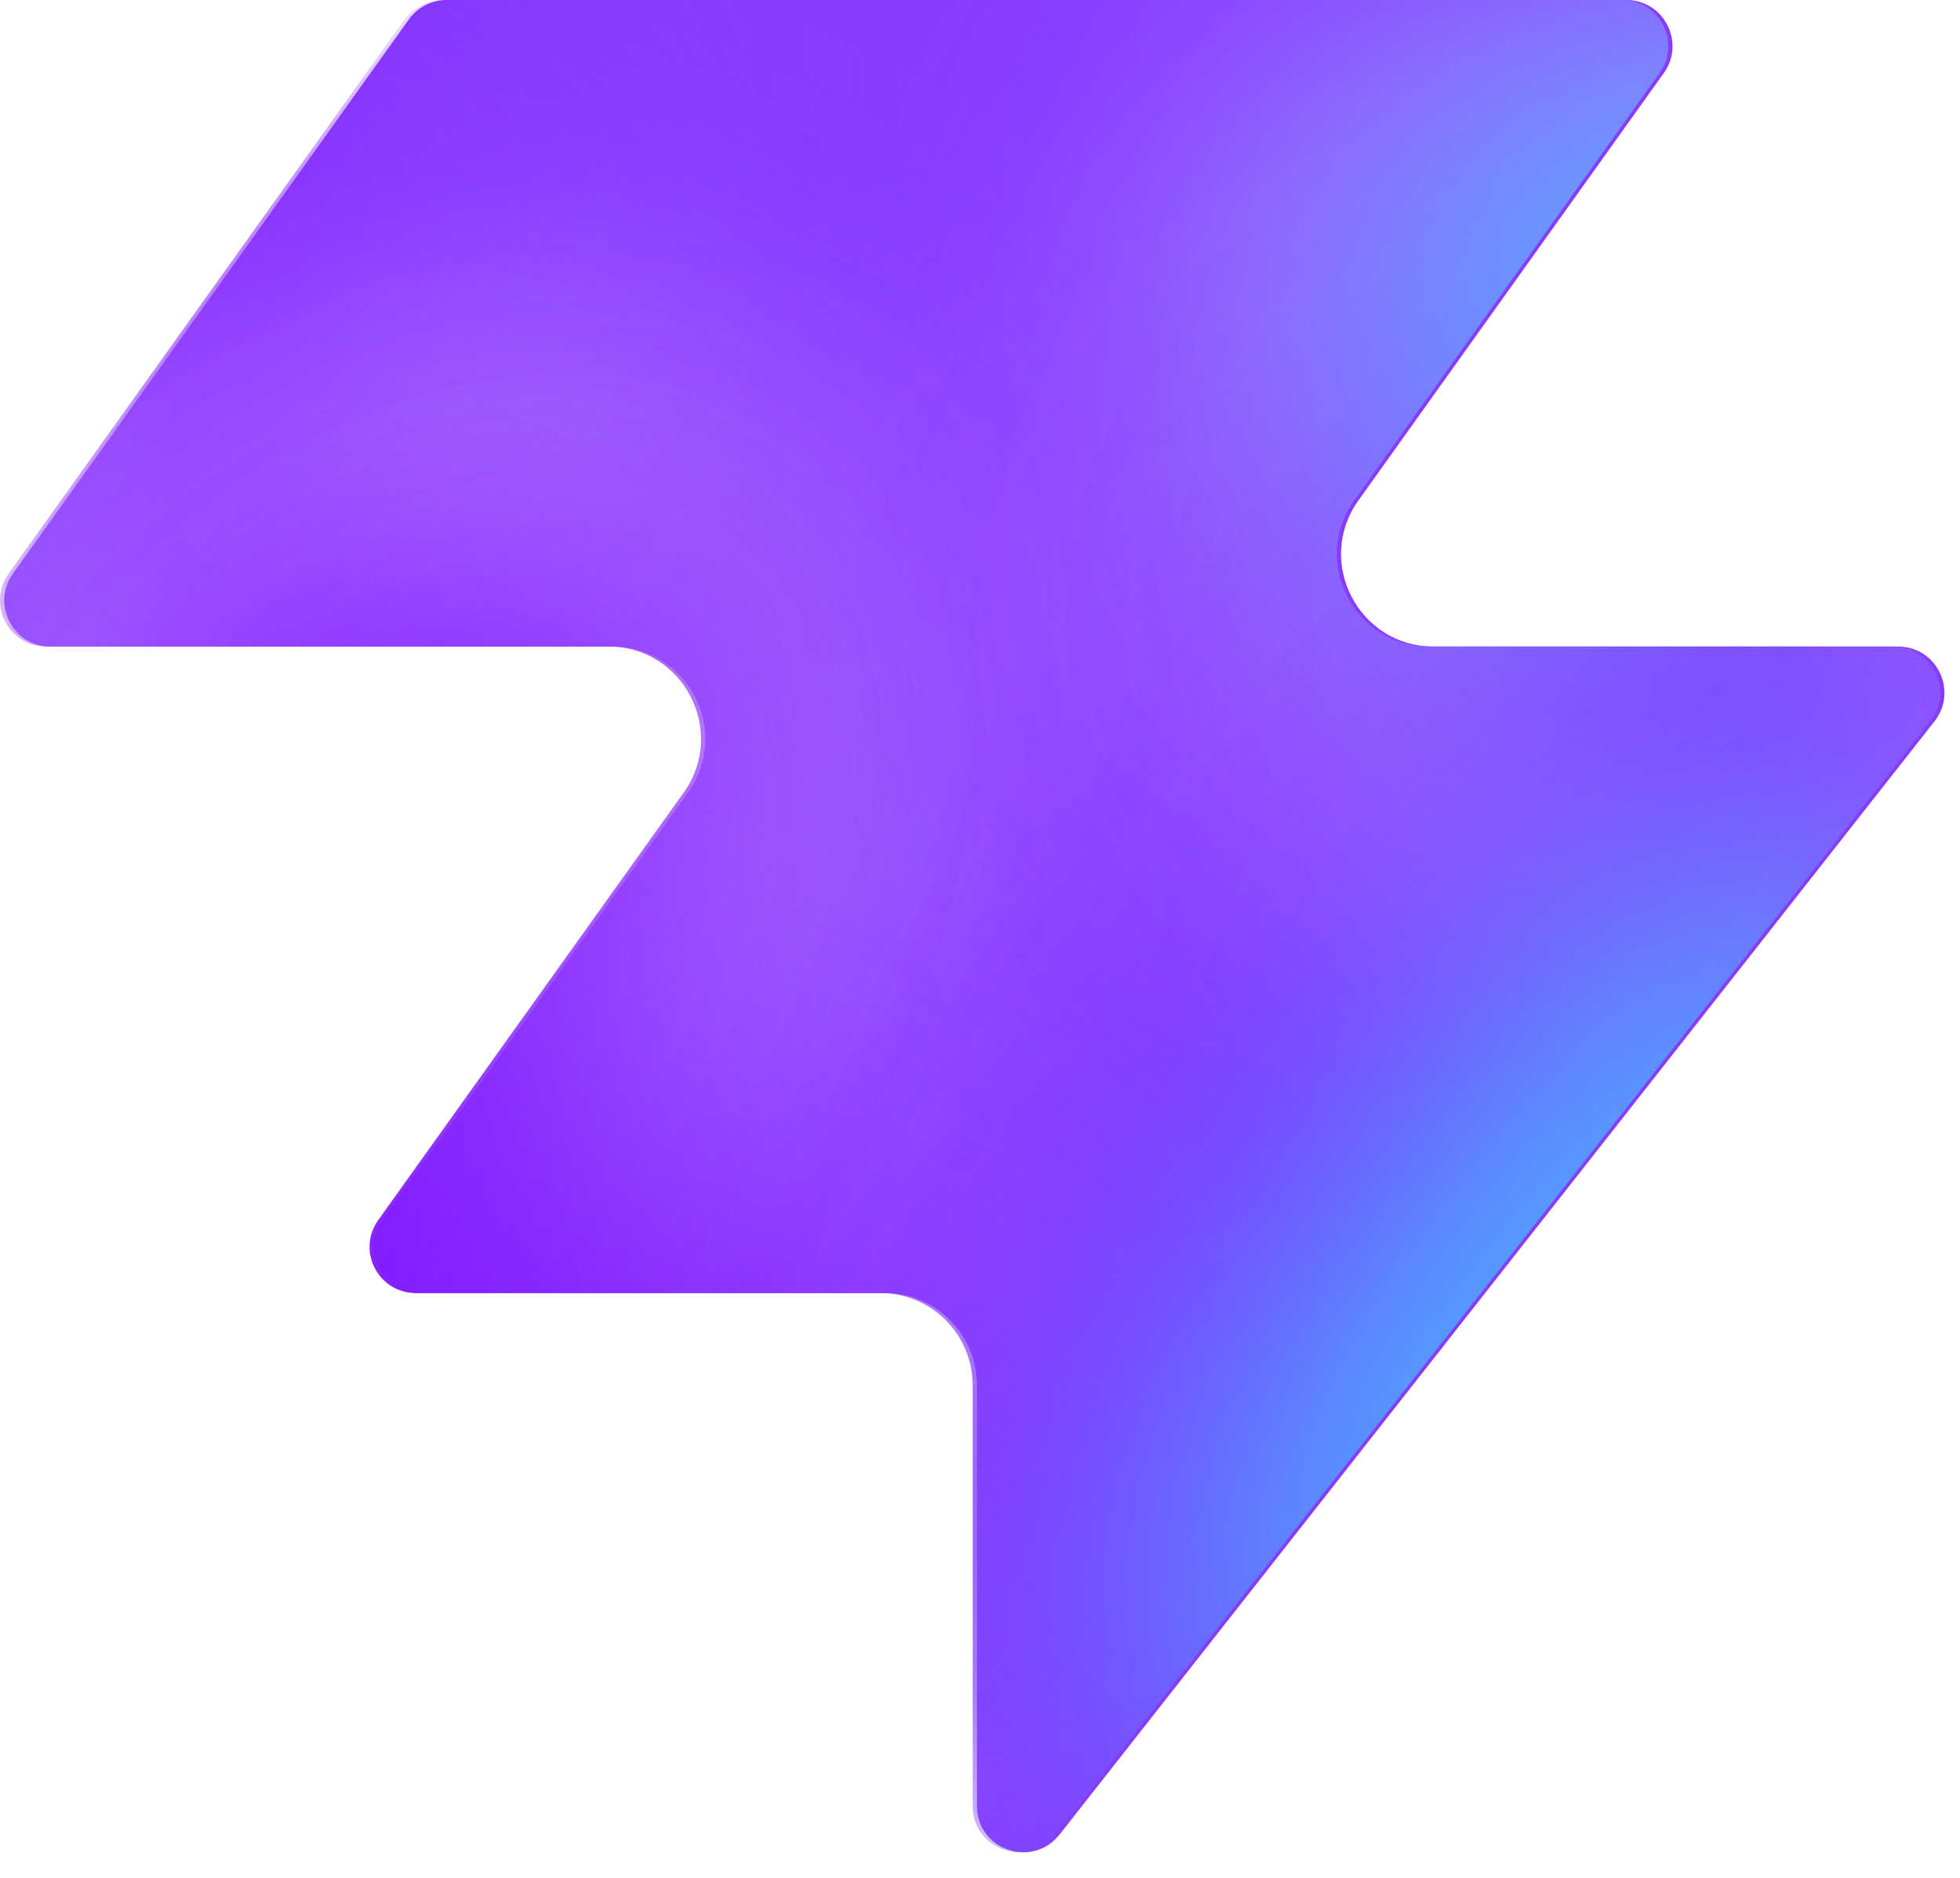
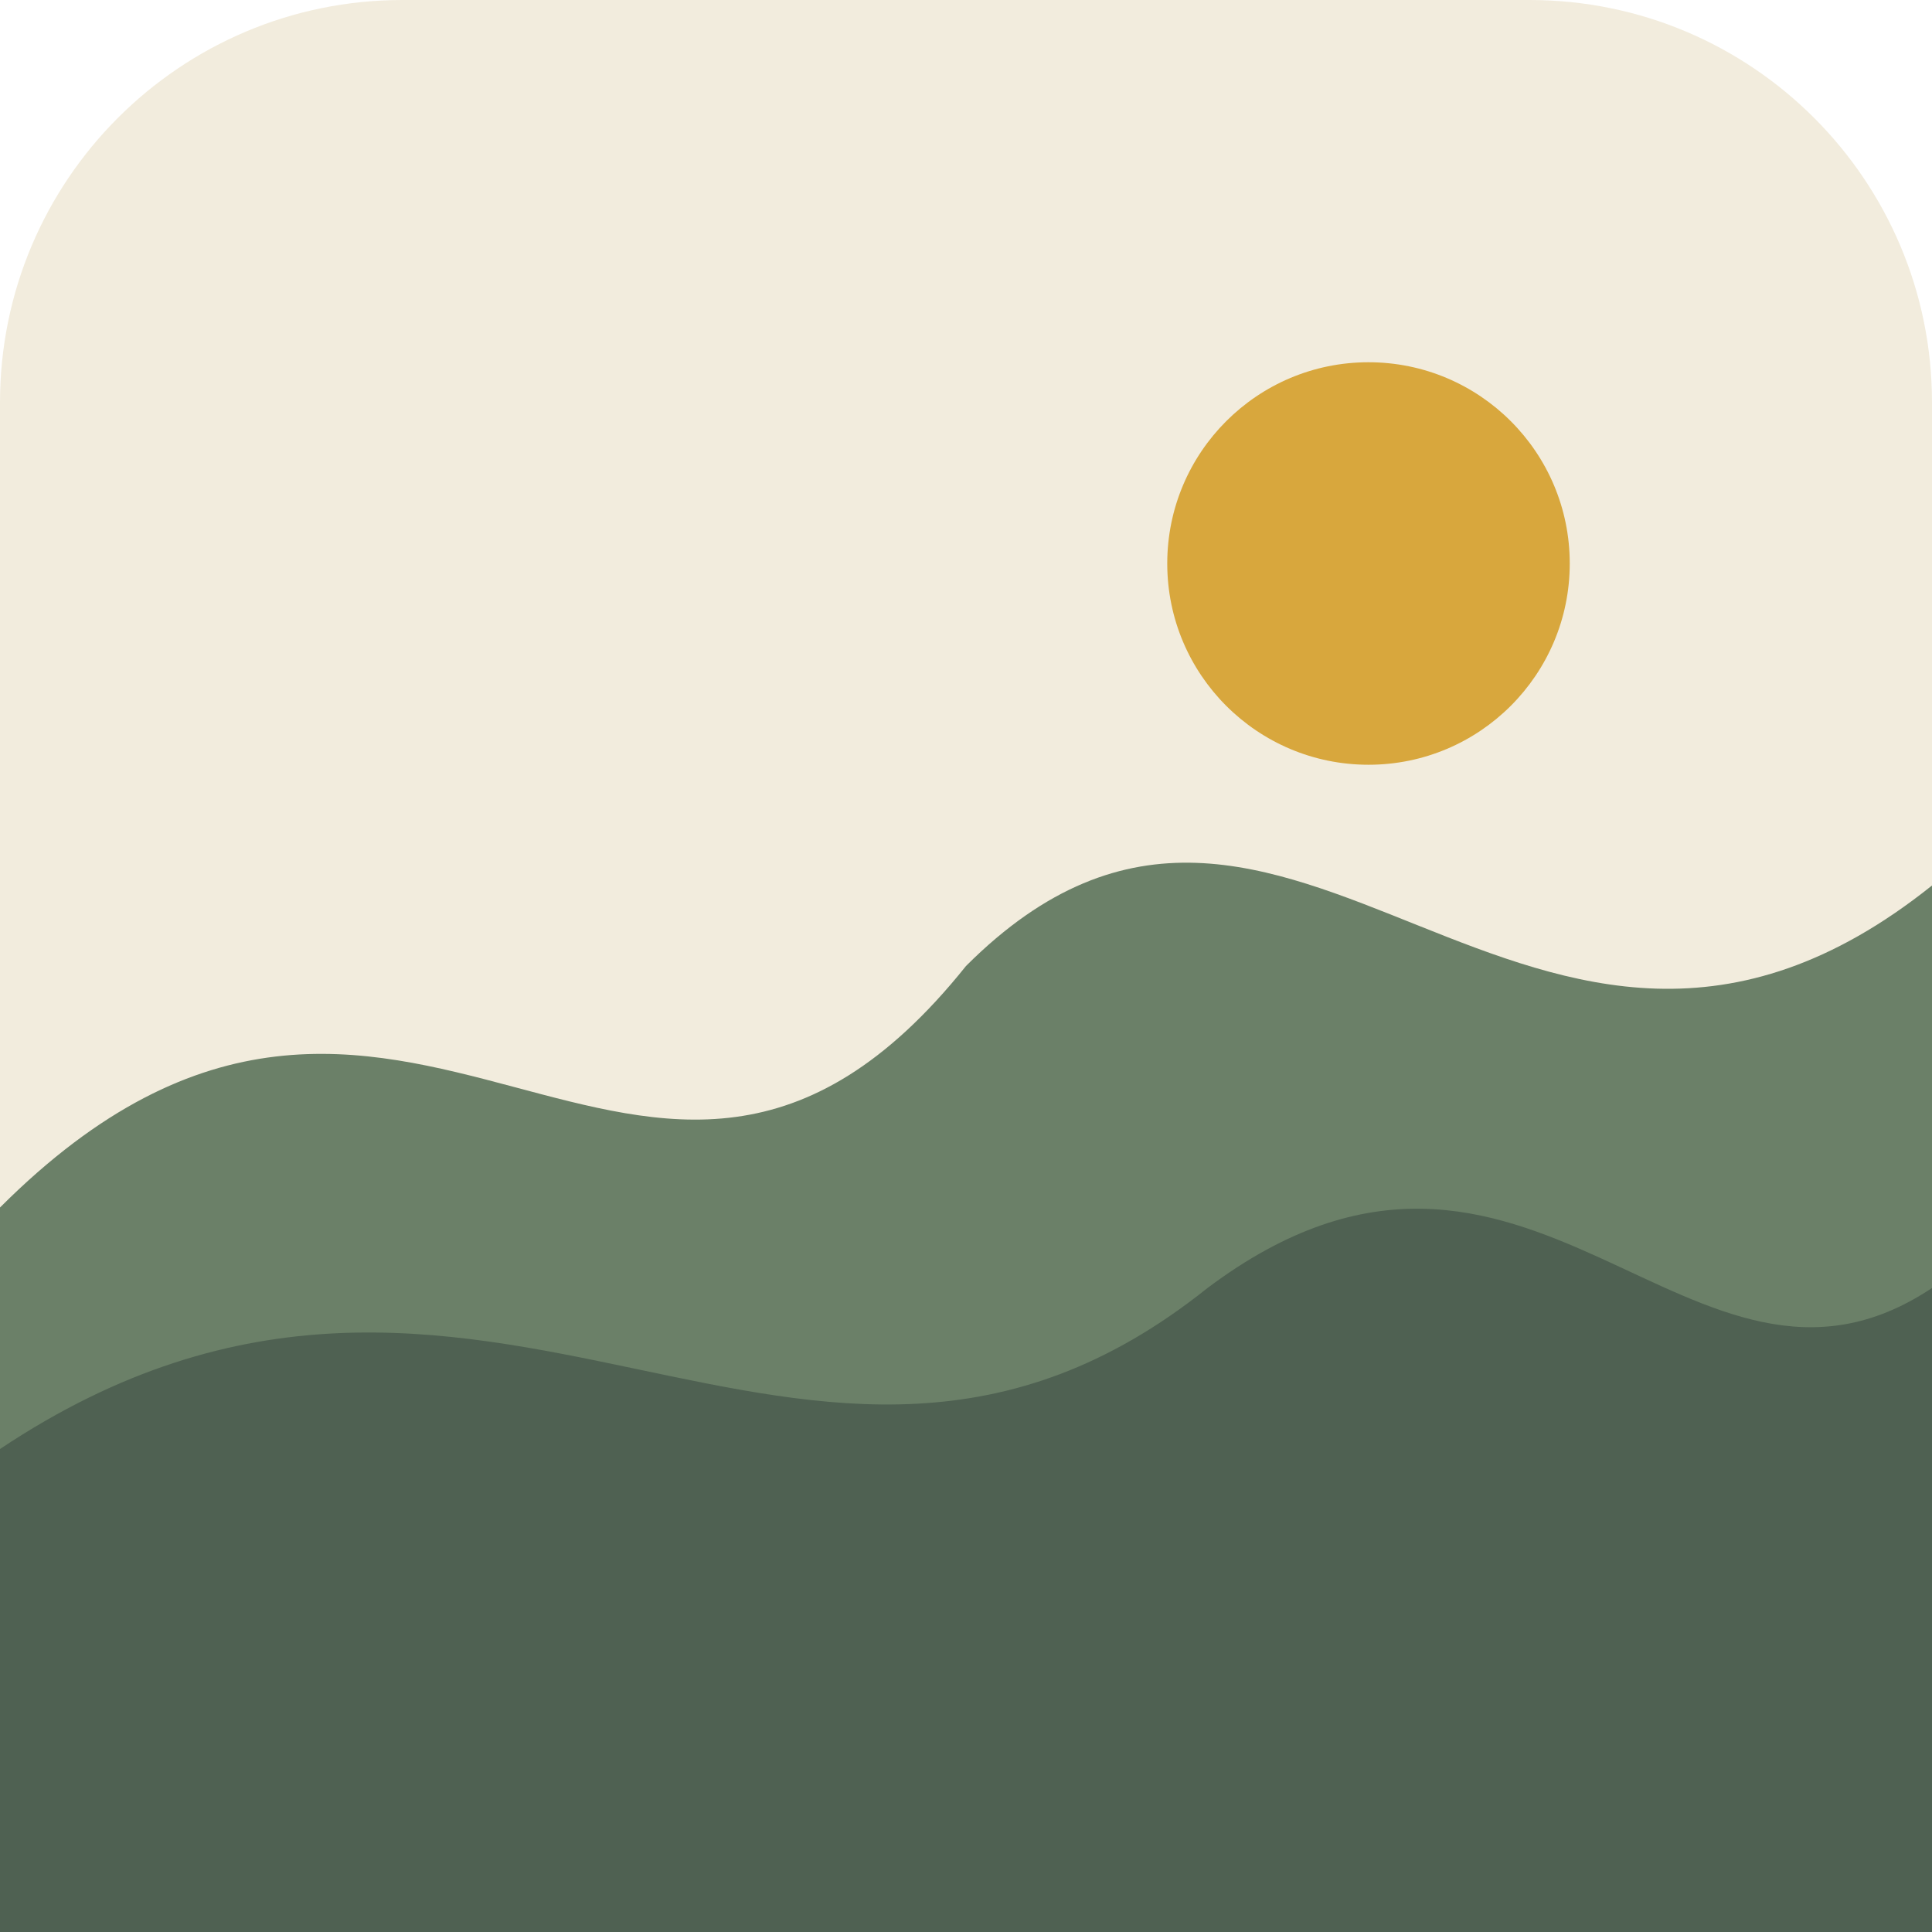
- <svg xmlns="http://www.w3.org/2000/svg" width="48" height="46" fill="none" viewBox="0 0 48 46">
-   <path fill="#863bff" d="M25.946 44.938c-.664.845-2.021.375-2.021-.698V33.937a2.26 2.26 0 0 0-2.262-2.262H10.287c-.92 0-1.456-1.04-.92-1.788l7.48-10.471c1.07-1.497 0-3.578-1.842-3.578H1.237c-.92 0-1.456-1.04-.92-1.788L10.013.474c.214-.297.556-.474.92-.474h28.894c.92 0 1.456 1.04.92 1.788l-7.48 10.471c-1.07 1.498 0 3.579 1.842 3.579h11.377c.943 0 1.473 1.088.89 1.83L25.947 44.94z" style="fill:#863bff;fill:color(display-p3 .525 .23 1);fill-opacity:1" />
-   <mask id="a" width="48" height="46" x="0" y="0" maskUnits="userSpaceOnUse" style="mask-type:alpha">
-     <path fill="#000" d="M25.842 44.938c-.664.844-2.021.375-2.021-.698V33.937a2.26 2.26 0 0 0-2.262-2.262H10.183c-.92 0-1.456-1.04-.92-1.788l7.48-10.471c1.07-1.498 0-3.579-1.842-3.579H1.133c-.92 0-1.456-1.04-.92-1.787L9.91.473c.214-.297.556-.474.92-.474h28.894c.92 0 1.456 1.04.92 1.788l-7.48 10.471c-1.07 1.498 0 3.578 1.842 3.578h11.377c.943 0 1.473 1.088.89 1.832L25.843 44.94z" style="fill:#000;fill-opacity:1" />
-   </mask>
-   <g mask="url(#a)">
-     <g filter="url(#b)">
-       <ellipse cx="5.508" cy="14.704" fill="#ede6ff" rx="5.508" ry="14.704" style="fill:#ede6ff;fill:color(display-p3 .927 .903 1);fill-opacity:1" transform="matrix(.00324 1 1 -.00324 -4.47 31.516)" />
-     </g>
-     <g filter="url(#c)">
-       <ellipse cx="10.399" cy="29.851" fill="#ede6ff" rx="10.399" ry="29.851" style="fill:#ede6ff;fill:color(display-p3 .927 .903 1);fill-opacity:1" transform="matrix(.00324 1 1 -.00324 -39.328 7.883)" />
-     </g>
-     <g filter="url(#d)">
-       <ellipse cx="5.508" cy="30.487" fill="#7e14ff" rx="5.508" ry="30.487" style="fill:#7e14ff;fill:color(display-p3 .492 .077 1);fill-opacity:1" transform="rotate(89.814 -25.913 -14.639)scale(1 -1)" />
-     </g>
-     <g filter="url(#e)">
-       <ellipse cx="5.508" cy="30.599" fill="#7e14ff" rx="5.508" ry="30.599" style="fill:#7e14ff;fill:color(display-p3 .492 .077 1);fill-opacity:1" transform="rotate(89.814 -32.644 -3.334)scale(1 -1)" />
-     </g>
-     <g filter="url(#f)">
-       <ellipse cx="5.508" cy="30.599" fill="#7e14ff" rx="5.508" ry="30.599" style="fill:#7e14ff;fill:color(display-p3 .492 .077 1);fill-opacity:1" transform="matrix(.00324 1 1 -.00324 -34.34 30.47)" />
-     </g>
-     <g filter="url(#g)">
-       <ellipse cx="14.072" cy="22.078" fill="#ede6ff" rx="14.072" ry="22.078" style="fill:#ede6ff;fill:color(display-p3 .927 .903 1);fill-opacity:1" transform="rotate(93.35 24.506 48.493)scale(-1 1)" />
-     </g>
-     <g filter="url(#h)">
-       <ellipse cx="3.47" cy="21.501" fill="#7e14ff" rx="3.47" ry="21.501" style="fill:#7e14ff;fill:color(display-p3 .492 .077 1);fill-opacity:1" transform="rotate(89.009 28.708 47.59)scale(-1 1)" />
-     </g>
-     <g filter="url(#i)">
-       <ellipse cx="3.47" cy="21.501" fill="#7e14ff" rx="3.47" ry="21.501" style="fill:#7e14ff;fill:color(display-p3 .492 .077 1);fill-opacity:1" transform="rotate(89.009 28.708 47.59)scale(-1 1)" />
-     </g>
-     <g filter="url(#j)">
-       <ellipse cx=".387" cy="8.972" fill="#7e14ff" rx="4.407" ry="29.108" style="fill:#7e14ff;fill:color(display-p3 .492 .077 1);fill-opacity:1" transform="rotate(39.51 .387 8.972)" />
-     </g>
-     <g filter="url(#k)">
-       <ellipse cx="47.523" cy="-6.092" fill="#7e14ff" rx="4.407" ry="29.108" style="fill:#7e14ff;fill:color(display-p3 .492 .077 1);fill-opacity:1" transform="rotate(37.892 47.523 -6.092)" />
-     </g>
-     <g filter="url(#l)">
-       <ellipse cx="41.412" cy="6.333" fill="#47bfff" rx="5.971" ry="9.665" style="fill:#47bfff;fill:color(display-p3 .28 .748 1);fill-opacity:1" transform="rotate(37.892 41.412 6.333)" />
-     </g>
-     <g filter="url(#m)">
-       <ellipse cx="-1.879" cy="38.332" fill="#7e14ff" rx="4.407" ry="29.108" style="fill:#7e14ff;fill:color(display-p3 .492 .077 1);fill-opacity:1" transform="rotate(37.892 -1.88 38.332)" />
-     </g>
-     <g filter="url(#n)">
-       <ellipse cx="-1.879" cy="38.332" fill="#7e14ff" rx="4.407" ry="29.108" style="fill:#7e14ff;fill:color(display-p3 .492 .077 1);fill-opacity:1" transform="rotate(37.892 -1.88 38.332)" />
-     </g>
-     <g filter="url(#o)">
-       <ellipse cx="35.651" cy="29.907" fill="#7e14ff" rx="4.407" ry="29.108" style="fill:#7e14ff;fill:color(display-p3 .492 .077 1);fill-opacity:1" transform="rotate(37.892 35.651 29.907)" />
-     </g>
-     <g filter="url(#p)">
-       <ellipse cx="38.418" cy="32.4" fill="#47bfff" rx="5.971" ry="15.297" style="fill:#47bfff;fill:color(display-p3 .28 .748 1);fill-opacity:1" transform="rotate(37.892 38.418 32.4)" />
-     </g>
-   </g>
-   <defs>
-     <filter id="b" width="60.045" height="41.654" x="-19.77" y="16.149" color-interpolation-filters="sRGB" filterUnits="userSpaceOnUse">
-       <feFlood flood-opacity="0" result="BackgroundImageFix" />
-       <feBlend in="SourceGraphic" in2="BackgroundImageFix" result="shape" />
-       <feGaussianBlur result="effect1_foregroundBlur_2002_17158" stdDeviation="7.659" />
-     </filter>
-     <filter id="c" width="90.34" height="51.437" x="-54.613" y="-7.533" color-interpolation-filters="sRGB" filterUnits="userSpaceOnUse">
-       <feFlood flood-opacity="0" result="BackgroundImageFix" />
-       <feBlend in="SourceGraphic" in2="BackgroundImageFix" result="shape" />
-       <feGaussianBlur result="effect1_foregroundBlur_2002_17158" stdDeviation="7.659" />
-     </filter>
-     <filter id="d" width="79.355" height="29.4" x="-49.64" y="2.03" color-interpolation-filters="sRGB" filterUnits="userSpaceOnUse">
-       <feFlood flood-opacity="0" result="BackgroundImageFix" />
-       <feBlend in="SourceGraphic" in2="BackgroundImageFix" result="shape" />
-       <feGaussianBlur result="effect1_foregroundBlur_2002_17158" stdDeviation="4.596" />
-     </filter>
-     <filter id="e" width="79.579" height="29.4" x="-45.045" y="20.029" color-interpolation-filters="sRGB" filterUnits="userSpaceOnUse">
-       <feFlood flood-opacity="0" result="BackgroundImageFix" />
-       <feBlend in="SourceGraphic" in2="BackgroundImageFix" result="shape" />
-       <feGaussianBlur result="effect1_foregroundBlur_2002_17158" stdDeviation="4.596" />
-     </filter>
-     <filter id="f" width="79.579" height="29.4" x="-43.513" y="21.178" color-interpolation-filters="sRGB" filterUnits="userSpaceOnUse">
-       <feFlood flood-opacity="0" result="BackgroundImageFix" />
-       <feBlend in="SourceGraphic" in2="BackgroundImageFix" result="shape" />
-       <feGaussianBlur result="effect1_foregroundBlur_2002_17158" stdDeviation="4.596" />
-     </filter>
-     <filter id="g" width="74.749" height="58.852" x="15.756" y="-17.901" color-interpolation-filters="sRGB" filterUnits="userSpaceOnUse">
-       <feFlood flood-opacity="0" result="BackgroundImageFix" />
-       <feBlend in="SourceGraphic" in2="BackgroundImageFix" result="shape" />
-       <feGaussianBlur result="effect1_foregroundBlur_2002_17158" stdDeviation="7.659" />
-     </filter>
-     <filter id="h" width="61.377" height="25.362" x="23.548" y="2.284" color-interpolation-filters="sRGB" filterUnits="userSpaceOnUse">
-       <feFlood flood-opacity="0" result="BackgroundImageFix" />
-       <feBlend in="SourceGraphic" in2="BackgroundImageFix" result="shape" />
-       <feGaussianBlur result="effect1_foregroundBlur_2002_17158" stdDeviation="4.596" />
-     </filter>
-     <filter id="i" width="61.377" height="25.362" x="23.548" y="2.284" color-interpolation-filters="sRGB" filterUnits="userSpaceOnUse">
-       <feFlood flood-opacity="0" result="BackgroundImageFix" />
-       <feBlend in="SourceGraphic" in2="BackgroundImageFix" result="shape" />
-       <feGaussianBlur result="effect1_foregroundBlur_2002_17158" stdDeviation="4.596" />
-     </filter>
-     <filter id="j" width="56.045" height="63.649" x="-27.636" y="-22.853" color-interpolation-filters="sRGB" filterUnits="userSpaceOnUse">
-       <feFlood flood-opacity="0" result="BackgroundImageFix" />
-       <feBlend in="SourceGraphic" in2="BackgroundImageFix" result="shape" />
-       <feGaussianBlur result="effect1_foregroundBlur_2002_17158" stdDeviation="4.596" />
-     </filter>
-     <filter id="k" width="54.814" height="64.646" x="20.116" y="-38.415" color-interpolation-filters="sRGB" filterUnits="userSpaceOnUse">
-       <feFlood flood-opacity="0" result="BackgroundImageFix" />
-       <feBlend in="SourceGraphic" in2="BackgroundImageFix" result="shape" />
-       <feGaussianBlur result="effect1_foregroundBlur_2002_17158" stdDeviation="4.596" />
-     </filter>
-     <filter id="l" width="33.541" height="35.313" x="24.641" y="-11.323" color-interpolation-filters="sRGB" filterUnits="userSpaceOnUse">
-       <feFlood flood-opacity="0" result="BackgroundImageFix" />
-       <feBlend in="SourceGraphic" in2="BackgroundImageFix" result="shape" />
-       <feGaussianBlur result="effect1_foregroundBlur_2002_17158" stdDeviation="4.596" />
-     </filter>
-     <filter id="m" width="54.814" height="64.646" x="-29.286" y="6.009" color-interpolation-filters="sRGB" filterUnits="userSpaceOnUse">
-       <feFlood flood-opacity="0" result="BackgroundImageFix" />
-       <feBlend in="SourceGraphic" in2="BackgroundImageFix" result="shape" />
-       <feGaussianBlur result="effect1_foregroundBlur_2002_17158" stdDeviation="4.596" />
-     </filter>
-     <filter id="n" width="54.814" height="64.646" x="-29.286" y="6.009" color-interpolation-filters="sRGB" filterUnits="userSpaceOnUse">
-       <feFlood flood-opacity="0" result="BackgroundImageFix" />
-       <feBlend in="SourceGraphic" in2="BackgroundImageFix" result="shape" />
-       <feGaussianBlur result="effect1_foregroundBlur_2002_17158" stdDeviation="4.596" />
-     </filter>
-     <filter id="o" width="54.814" height="64.646" x="8.244" y="-2.416" color-interpolation-filters="sRGB" filterUnits="userSpaceOnUse">
-       <feFlood flood-opacity="0" result="BackgroundImageFix" />
-       <feBlend in="SourceGraphic" in2="BackgroundImageFix" result="shape" />
-       <feGaussianBlur result="effect1_foregroundBlur_2002_17158" stdDeviation="4.596" />
-     </filter>
-     <filter id="p" width="39.409" height="43.623" x="18.713" y="10.588" color-interpolation-filters="sRGB" filterUnits="userSpaceOnUse">
-       <feFlood flood-opacity="0" result="BackgroundImageFix" />
-       <feBlend in="SourceGraphic" in2="BackgroundImageFix" result="shape" />
-       <feGaussianBlur result="effect1_foregroundBlur_2002_17158" stdDeviation="4.596" />
-     </filter>
-   </defs>
+ <svg xmlns="http://www.w3.org/2000/svg" width="48" height="48" viewBox="0 0 48 48">
+   <rect width="48" height="48" rx="10" fill="#F2ECDD" />
+   <circle cx="34" cy="14" r="5" fill="#D8A73D" />
+   <path d="M0 30 C 10 20, 16 34, 24 24 C 32 16, 38 30, 48 22 L48 48 L0 48 Z" fill="#6B8068" />
+   <path d="M0 36 C 12 28, 20 40, 30 32 C 38 26, 42 36, 48 32 L48 48 L0 48 Z" fill="#4F6152" />
</svg>
